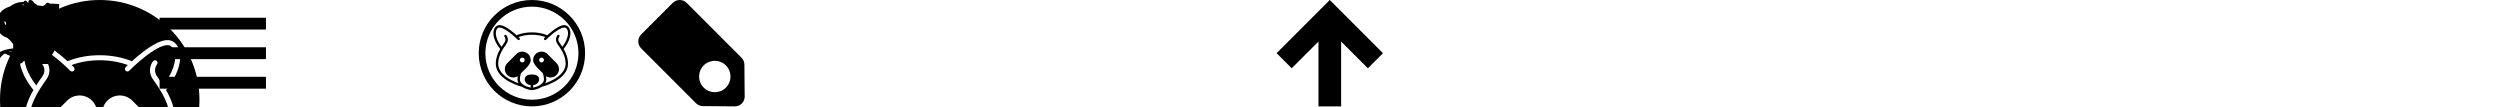
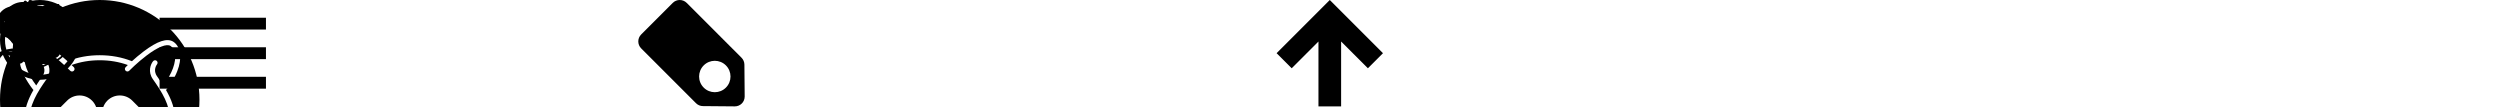
<svg xmlns="http://www.w3.org/2000/svg" version="1.1" width="752" height="32" viewBox="0 0 752 32">
  <svg id="icon-gplus" width="20" height="20" viewBox="0 0 32 32" x="0" y="0">
    <path d="M15.448 24.24c-0.467-0.507-0.967-1-1.5-1.479s-1.033-0.892-1.5-1.24c-0.467-0.347-0.852-0.725-1.156-1.136-0.305-0.409-0.459-0.823-0.459-1.24 0-0.5 0.159-0.972 0.479-1.417 0.319-0.445 0.708-0.871 1.167-1.281 0.459-0.409 0.915-0.857 1.364-1.344 0.451-0.485 0.837-1.133 1.156-1.937 0.32-0.805 0.479-1.715 0.479-2.729 0-1.013-0.184-2.024-0.552-3.031-0.367-1.007-0.892-1.829-1.573-2.469-0.081-0.081-0.177-0.157-0.289-0.228-0.112-0.069-0.199-0.121-0.26-0.156-0.063-0.033-0.133-0.1-0.208-0.197-0.076-0.097-0.151-0.216-0.22-0.355h2.812l2.813-1.333h-9.104c-1.917 0-3.615 0.268-5.093 0.803s-2.748 1.461-3.803 2.781v9.708c1.429 1.639 3.325 2.459 5.688 2.459 0.444 0 0.929-0.035 1.459-0.104-0.292 0.848-0.437 1.444-0.437 1.792 0 0.929 0.437 1.965 1.312 3.104-3.251 0.096-5.925 0.685-8.021 1.769v3.304c0-0.435 0.473-0.888 0.797-1.261 1.315-1.516 3.293-2.157 5.224-2.417 0.721-0.097 1.467-0.145 2.229-0.145 0.445 0 0.785 0.013 1.021 0.041 0.084 0.056 0.295 0.2 0.636 0.437 0.34 0.236 0.568 0.396 0.685 0.48s0.333 0.244 0.645 0.479 0.533 0.415 0.667 0.531c0.133 0.119 0.323 0.296 0.573 0.531s0.435 0.441 0.552 0.615 0.263 0.385 0.437 0.636 0.295 0.489 0.364 0.719c0.069 0.229 0.136 0.479 0.197 0.751s0.093 0.552 0.093 0.844c0 0.528-0.071 1.479-0.208 1.479h2.333c0.541-1.333 0.812-2.104 0.812-3.271 0-0.917-0.153-1.767-0.459-2.552-0.303-0.785-0.688-1.431-1.153-1.937zM7.792 17.167c-0.708 0-1.383-0.18-2.021-0.541s-1.181-0.831-1.625-1.407c-0.445-0.576-0.833-1.225-1.167-1.948-0.333-0.721-0.58-1.445-0.739-2.167-0.159-0.723-0.24-1.409-0.24-2.063 0-1.333 0.357-2.479 1.073-3.437 0.715-0.959 1.719-1.437 3.011-1.437 0.917 0 1.743 0.284 2.479 0.855 0.736 0.569 1.319 1.292 1.751 2.167 0.429 0.875 0.756 1.779 0.979 2.708 0.221 0.929 0.333 1.819 0.333 2.667 0 1.388-0.303 2.503-0.907 3.344-0.604 0.84-1.58 1.26-2.927 1.26z" />
    <path d="M26.667 2.667h-2.667v5.333h-5.333v2.667h5.333v5.333h2.667v-5.333h5.333v-2.667h-5.333z" />
  </svg>
  <svg id="icon-menu" width="32" height="32" viewBox="0 0 32 32" x="48" y="0">
    <path d="M0 26.667h32v-3.556h-32v3.556zM0 17.779h32v-3.556h-32v3.556zM0 5.333v3.556h32v-3.556h-32z" />
  </svg>
  <svg id="icon-racoon-negative" width="60" height="60" viewBox="0 0 32 32" x="0" y="0">
    <path d="M20.033 18.141c0 0.445-0.361 0.807-0.807 0.807s-0.807-0.361-0.807-0.807c0-0.445 0.361-0.807 0.807-0.807s0.807 0.361 0.807 0.807z" />
    <path d="M24.565 9.813c0.14-0.172 0.396-0.196 0.568-0.055s0.196 0.395 0.057 0.567c-0.035 0.043-0.716 0.924 0.015 1.929 0 0.001 0.001 0.003 0.003 0.004 0.337 0.483 0.671 0.963 0.98 1.449 1.431-1.896 2.113-3.759 1.869-5.128-0.097-0.559-0.343-0.988-0.692-1.208-0.631-0.399-2.031 0.159-3.84 1.528-1.5 1.133-2.783 2.437-2.795 2.449-0.157 0.159-0.413 0.161-0.572 0.004-0.159-0.155-0.163-0.411-0.007-0.569 0.016-0.017 0.143-0.147 0.357-0.353-1.4-0.508-2.916-0.765-4.513-0.765-1.596 0-3.109 0.257-4.511 0.765 0.213 0.205 0.344 0.336 0.36 0.353 0.157 0.16 0.153 0.416-0.004 0.571-0.16 0.157-0.417 0.153-0.571-0.004-0.013-0.013-1.297-1.317-2.795-2.449-1.812-1.371-3.212-1.928-3.841-1.529-0.348 0.221-0.596 0.649-0.692 1.209-0.241 1.368 0.44 3.228 1.868 5.125 0.309-0.487 0.64-0.968 0.979-1.447 0 0 0.003-0.003 0.003-0.004 0.733-1.009 0.043-1.893 0.013-1.929-0.14-0.173-0.115-0.427 0.055-0.568 0.173-0.143 0.429-0.117 0.569 0.055 0.391 0.475 0.897 1.697 0.019 2.915-1.451 2.055-2.751 4.111-2.751 6.627 0 1.644 0.917 3.152 2.727 4.477 1.328 0.973 2.86 1.644 4.085 2.077-0.237-0.404-0.357-0.843-0.357-1.307 0-0.14 0.008-0.299 0.023-0.467 0.017-0.181 0.040-0.376 0.073-0.579-0.447 0.285-0.965 0.439-1.507 0.439-0.755 0-1.464-0.295-1.999-0.828-0.532-0.535-0.827-1.243-0.827-1.997 0-0.753 0.295-1.465 0.827-1.999l3.028-3.028c0.533-0.532 1.243-0.828 1.999-0.828 0.753 0 1.463 0.295 1.996 0.828 0.647 0.645 0.94 1.569 0.789 2.469-0.008 0.040-0.020 0.080-0.037 0.115-0.1 0.289-0.432 1.093-1.18 1.843l-1.972 1.971c-0.151 0.349-0.26 0.787-0.328 1.205-0.049 0.309-0.076 0.609-0.076 0.856 0 1.047 1.124 1.737 1.896 2.132 0.704 0.359 0.809 0.565 2.143 0.645v-0.791c-1.333-0.161-2.221-0.992-2.221-1.988 0-0.573 0.177-1.023 0.705-1.297 0.404-0.212 0.895-0.317 1.564-0.317 0.671 0 1.188 0.105 1.589 0.317 0.527 0.275 0.593 0.724 0.593 1.297 0 0.996-0.899 1.827-2.232 1.988v0.791c1.333-0.081 1.437-0.287 2.141-0.647 0.772-0.395 1.792-1.084 1.792-2.132 0-0.1 0.048-0.207 0.037-0.32-0.039-0.549-0.147-1.239-0.365-1.741l-1.961-1.971c-0.696-0.697-1.044-1.515-1.164-1.828-0.023-0.037-0.036-0.084-0.044-0.129-0.151-0.9 0.145-1.823 0.789-2.469 0.535-0.532 1.244-0.828 1.997-0.828 0.755 0 1.467 0.295 2.001 0.828l3.025 3.028c0.533 0.533 0.831 1.245 0.831 1.999 0 0.755-0.297 1.463-0.831 1.997-0.532 0.533-1.243 0.828-1.997 0.828-0.54 0-1.059-0.153-1.507-0.439 0.064 0.385 0.095 0.752 0.095 1.044 0 0.025-0.135 0.924-0.356 1.307 1.227-0.432 2.756-1.103 4.085-2.077 1.808-1.325 2.727-2.833 2.725-4.477 0-2.517-1.3-4.572-2.749-6.627-0.876-1.215-0.369-2.437 0.021-2.912z" />
    <path d="M16 0c-8.836 0-16 7.164-16 16 0 8.837 7.164 16 16 16s16-7.163 16-16c0-8.836-7.164-16-16-16zM25.048 24.483c-2.033 1.491-4.492 2.303-5.776 2.651-0.007 0-0.011 0.001-0.019 0.003-0.167 0.111-0.348 0.216-0.544 0.316-1.053 0.536-2.22 0.78-2.712 0.78s-1.66-0.244-2.715-0.78c-0.195-0.1-0.375-0.205-0.544-0.316-0.007-0.001-0.011-0.003-0.015-0.003-1.284-0.349-3.744-1.16-5.777-2.651-2.029-1.488-3.057-3.212-3.057-5.129 0-1.844 0.615-3.427 1.48-4.924-0.028-0.020-0.057-0.047-0.080-0.077-2.256-2.912-2.311-4.955-2.143-5.911 0.139-0.787 0.512-1.408 1.056-1.751 0.985-0.624 2.545-0.109 4.767 1.571 0.708 0.535 1.36 1.097 1.863 1.556 1.593-0.636 3.331-0.959 5.167-0.959s3.572 0.324 5.167 0.96c0.505-0.459 1.157-1.023 1.865-1.557 2.219-1.681 3.78-2.195 4.767-1.572 0.541 0.344 0.917 0.965 1.055 1.751 0.169 0.956 0.115 2.999-2.141 5.912-0.027 0.032-0.053 0.056-0.084 0.080 0.865 1.496 1.479 3.079 1.479 4.921 0 1.917-1.028 3.641-3.057 5.129z" />
    <path d="M13.576 18.143c0 0.445-0.361 0.807-0.807 0.807s-0.807-0.361-0.807-0.807c0-0.445 0.361-0.807 0.807-0.807s0.807 0.361 0.807 0.807z" />
  </svg>
-   <svg id="icon-racoon-positive" width="32" height="32" viewBox="0 0 32 32" x="144" y="0">
+   <svg id="icon-racoon-positive" width="24" height="24" viewBox="0 0 32 32" x="0" y="0">
    <path d="M25.609 14.66c2.024-2.615 2.073-4.445 1.921-5.304-0.124-0.705-0.461-1.263-0.947-1.571-0.885-0.559-2.285-0.099-4.277 1.409-0.636 0.481-1.22 0.987-1.673 1.397-1.431-0.571-2.988-0.861-4.636-0.861-1.647 0-3.204 0.291-4.635 0.86-0.451-0.411-1.035-0.916-1.671-1.396-1.992-1.508-3.392-1.969-4.276-1.409-0.487 0.307-0.823 0.865-0.947 1.571-0.152 0.859-0.103 2.689 1.921 5.304 0.020 0.028 0.045 0.051 0.072 0.069-0.776 1.343-1.328 2.763-1.328 4.417 0 1.72 0.923 3.267 2.744 4.601 1.824 1.339 4.029 2.065 5.183 2.379 0.004 0 0.008 0.001 0.013 0.003 0.152 0.099 0.315 0.193 0.489 0.283 0.945 0.481 1.993 0.7 2.435 0.7s1.488-0.219 2.433-0.7c0.176-0.089 0.339-0.184 0.488-0.283 0.007-0.001 0.011-0.003 0.016-0.003 1.152-0.313 3.359-1.040 5.183-2.379 1.82-1.335 2.743-2.881 2.743-4.601 0-1.652-0.549-3.073-1.325-4.415 0.025-0.021 0.049-0.043 0.073-0.072zM26.136 19.145c0.001 1.475-0.823 2.828-2.445 4.019-1.193 0.873-2.567 1.475-3.667 1.863 0.199-0.344 0.307-0.713 0.319-1.104 0-0.024 0.001-0.047 0.001-0.071 0-0.26-0.028-0.589-0.085-0.935 0.401 0.255 0.865 0.392 1.352 0.392 0.677 0 1.315-0.263 1.792-0.743 0.479-0.479 0.745-1.115 0.745-1.792s-0.265-1.315-0.745-1.793l-2.715-2.715c-0.479-0.477-1.116-0.743-1.793-0.743s-1.313 0.264-1.793 0.743c-0.577 0.58-0.843 1.408-0.707 2.215 0.007 0.041 0.023 0.083 0.041 0.116 0.107 0.281 0.425 1.013 1.051 1.639l1.769 1.768c0.196 0.451 0.316 1.069 0.352 1.561 0.008 0.101 0.011 0.197 0.011 0.287 0 0.94-0.824 1.56-1.517 1.915-0.633 0.323-1.305 0.507-1.741 0.581v-0.711c1.025-0.143 1.811-0.889 1.811-1.784 0-0.513-0.251-0.916-0.724-1.163-0.361-0.191-0.848-0.285-1.448-0.285s-1.087 0.095-1.448 0.285c-0.473 0.248-0.724 0.649-0.724 1.163 0 0.895 0.784 1.64 1.811 1.784v0.711c-0.435-0.075-1.109-0.257-1.743-0.581-0.692-0.355-1.517-0.973-1.517-1.915 0-0.22 0.023-0.488 0.067-0.767 0.060-0.376 0.16-0.768 0.296-1.081l1.769-1.768c0.671-0.671 0.968-1.393 1.059-1.653 0.016-0.029 0.027-0.065 0.033-0.101 0.136-0.807-0.128-1.636-0.707-2.215-0.479-0.477-1.115-0.743-1.792-0.743s-1.313 0.264-1.793 0.743l-2.716 2.716c-0.479 0.477-0.743 1.116-0.743 1.793s0.264 1.312 0.743 1.792c0.479 0.479 1.115 0.743 1.792 0.743 0.487 0 0.952-0.137 1.352-0.392-0.029 0.18-0.052 0.356-0.065 0.519-0.012 0.148-0.019 0.291-0.019 0.416 0 0.417 0.108 0.812 0.319 1.175-1.1-0.388-2.473-0.989-3.665-1.863-1.624-1.191-2.447-2.543-2.447-4.019 0-2.257 1.167-4.101 2.467-5.944 0.789-1.093 0.336-2.189-0.015-2.616-0.127-0.153-0.356-0.176-0.511-0.051-0.155 0.128-0.177 0.355-0.051 0.511 0.027 0.032 0.645 0.825-0.012 1.731 0 0.001-0.001 0.003-0.003 0.004-0.304 0.431-0.6 0.861-0.879 1.299-1.28-1.703-1.891-3.371-1.675-4.599 0.088-0.501 0.308-0.887 0.621-1.084 0.565-0.359 1.821 0.141 3.447 1.371 1.344 1.016 2.495 2.187 2.507 2.197 0.139 0.143 0.368 0.145 0.512 0.004 0.141-0.139 0.144-0.368 0.005-0.511-0.015-0.016-0.131-0.133-0.323-0.317 1.256-0.455 2.615-0.687 4.047-0.687 1.433 0 2.792 0.231 4.049 0.687-0.192 0.185-0.305 0.301-0.32 0.317-0.14 0.143-0.137 0.372 0.005 0.511 0.143 0.14 0.371 0.139 0.513-0.004 0.011-0.012 1.161-1.181 2.507-2.197 1.624-1.228 2.88-1.728 3.445-1.371 0.312 0.197 0.532 0.583 0.621 1.084 0.217 1.228-0.395 2.899-1.679 4.601-0.277-0.437-0.577-0.868-0.879-1.301-0.001 0-0.003-0.003-0.003-0.004-0.655-0.901-0.044-1.693-0.013-1.731 0.125-0.155 0.103-0.381-0.052-0.508-0.153-0.127-0.383-0.105-0.509 0.049-0.351 0.427-0.805 1.523-0.015 2.613 1.299 1.843 2.465 3.687 2.465 5.944zM19.619 18.060c0 0.4-0.324 0.723-0.725 0.723-0.399 0-0.723-0.323-0.723-0.723 0-0.401 0.324-0.724 0.723-0.724 0.401 0 0.725 0.323 0.725 0.724zM12.377 18.060c0-0.401 0.325-0.724 0.724-0.724s0.724 0.323 0.724 0.724c0 0.4-0.325 0.723-0.724 0.723s-0.724-0.323-0.724-0.723z" />
    <path d="M16 2c7.72 0 14 6.28 14 14s-6.28 14-14 14c-7.72 0-14-6.28-14-14s6.28-14 14-14zM16 0c-8.836 0-16 7.164-16 16 0 8.837 7.164 16 16 16s16-7.163 16-16c0-8.836-7.164-16-16-16v0z" />
  </svg>
  <svg id="icon-tag" width="32" height="32" viewBox="0 0 32 32" x="192" y="0">
    <path d="M31.133 31.135c0.563-0.561 0.873-1.324 0.867-2.119l-0.084-9.587c-0.007-0.776-0.317-1.519-0.867-2.067l-16.496-16.496c-1.155-1.156-3.028-1.156-4.184 0l-9.503 9.503c-1.156 1.155-1.156 3.028 0 4.183l16.495 16.497c0.548 0.548 1.291 0.86 2.067 0.865l9.588 0.085c0.792 0.007 1.557-0.305 2.117-0.865zM19.676 26.353c-1.847-1.845-1.847-4.835-0.003-6.68 1.845-1.845 4.836-1.845 6.681 0 1.844 1.845 1.844 4.835 0 6.68-1.845 1.844-4.836 1.844-6.679 0z" />
  </svg>
  <svg id="icon-twitter" width="20" height="20" viewBox="0 0 32 32" x="0" y="0">
    <path d="M30.388 6.907c-0.873 0.387-1.791 0.665-2.737 0.829 1.004-0.755 1.751-1.801 2.135-3 0.020-0.057 0-0.12-0.047-0.157-0.045-0.037-0.112-0.043-0.164-0.012-1.131 0.671-2.355 1.143-3.64 1.405-1.139-1.181-2.731-1.859-4.376-1.859-3.349 0-6.073 2.724-6.073 6.073 0 0.405 0.039 0.805 0.117 1.196-4.639-0.285-8.977-2.513-11.927-6.129-0.029-0.039-0.075-0.059-0.123-0.053-0.048 0.003-0.091 0.031-0.113 0.071-0.539 0.923-0.824 1.98-0.824 3.055 0 1.861 0.847 3.603 2.287 4.751-0.74-0.089-1.465-0.324-2.119-0.687-0.044-0.025-0.049-0.024-0.093 0.001s-0.024 0.072-0.024 0.123v0.079c0 2.673 1.713 5.020 4.22 5.8-0.661 0.108-1.369 0.099-2.043-0.028-0.051-0.008-0.115 0.008-0.148 0.045-0.033 0.039-0.052 0.092-0.036 0.14 0.752 2.347 2.839 3.992 5.269 4.196-2.028 1.485-4.427 2.269-6.959 2.269-0.468 0-0.937-0.028-1.399-0.084-0.065-0.007-0.132 0.032-0.155 0.096-0.023 0.063 0.001 0.135 0.059 0.171 2.741 1.756 5.909 2.687 9.165 2.687 10.649 0 17.011-8.648 17.011-17.012 0-0.233-0.004-0.464-0.013-0.695 1.148-0.84 2.135-1.868 2.928-3.059 0.037-0.053 0.033-0.124-0.008-0.173-0.043-0.049-0.112-0.065-0.171-0.039z" />
  </svg>
  <svg id="icon-vk" width="20" height="20" viewBox="0 0 32 32" x="0" y="0">
    <path d="M18.851 18.273c-0.867-0.501-2.072-0.501-3.051-0.501h-3.216v6.627h2.951c1.092 0 2.487 0.077 3.428-0.584 0.863-0.583 1.353-1.727 1.353-2.812 0-1.012-0.6-2.221-1.465-2.729zM17.639 12.619c0.716-0.545 1.088-1.517 1.088-2.411 0-0.972-0.451-1.905-1.277-2.409-0.867-0.505-2.448-0.389-3.465-0.389h-1.4v5.832h1.853c1.055-0.001 2.297 0.077 3.201-0.623zM17.403 29.333h-11.048v-26.667h12.073c3.495 0 6.721 2.225 6.721 6.152 0 3.031-1.695 5.108-3.852 5.752v0.079c3.199 0.661 5.487 2.399 5.487 6.595 0.001 3.881-2.643 8.089-9.381 8.089z" />
  </svg>
  <svg id="icon-yaru" width="20" height="20" viewBox="0 0 32 32" x="0" y="0">
    <path d="M13.209 19.673c-0.707-0.317-1.416-0.544-2.025-0.928-2.020-1.272-2.921-4.115-2.176-6.669 0.648-2.147 2.209-3.409 4.352-3.443 1.479-0.024 2.957-0.001 4.439-0.003 2.417-0.005 3.985-1.509 4.097-3.945 0.033-0.795-0.016-1.591 0.025-2.383 0.032-0.611 0.421-0.952 1.019-0.969 0.603-0.017 1.057 0.335 1.052 0.923-0.012 1.417 0.060 2.875-0.241 4.243-0.592 2.693-2.54 4.141-5.809 4.584 0 0.308 0 0.631 0 0.949 0 5.697 0.001 11.396-0.003 17.091 0 1.088-0.369 1.461-1.405 1.453-0.956-0.007-1.349-0.381-1.353-1.34-0.009-2.273-0.003-4.547-0.003-6.82 0-0.219 0-0.435 0-0.652-0.047-0.021-0.092-0.040-0.137-0.061-0.115 0.216-0.239 0.428-0.341 0.651-1.088 2.3-2.168 4.601-3.259 6.901-0.549 1.16-1.713 1.668-2.944 1.287-0.591-0.181-0.564-0.595-0.341-1.043 0.611-1.223 1.237-2.44 1.855-3.661 0.787-1.561 2.477-4.764 3.2-6.164zM14.984 11.217c-1.815 0.156-2.703 0.041-3.36 1-0.792 1.153-0.571 2.473 0.192 3.645 0.584 0.897 1.609 1.084 3.187 1.163 0.028-2.501-0.019-3.069-0.019-5.808z" />
    <path d="M18.644 4.465c0.005 1.723-1.404 3.104-3.151 3.093-1.74-0.009-3.14-1.405-3.131-3.121 0.008-1.656 1.42-3.047 3.116-3.071 1.716-0.023 3.164 1.393 3.165 3.099z" />
  </svg>
  <svg id="icon-arrow" width="32" height="32" viewBox="0 0 32 32" x="384" y="0">
    <path d="M19.408 32v-19.515l8.053 8.053 4.539-4.539-16-16-16 16 4.539 4.539 8.053-8.053v19.515z" />
  </svg>
  <svg id="icon-clock" width="14" height="14" viewBox="0 0 32 32" x="0" y="0">
    <path d="M27.793 16.077c0-0.815 0.66-1.473 1.473-1.473h1.4c-0.74-7.448-7.024-13.267-14.667-13.267-7.644 0-13.927 5.819-14.667 13.267h1.4c0.815 0 1.475 0.66 1.475 1.473s-0.66 1.475-1.475 1.475h-1.4c0.692 6.963 6.228 12.5 13.193 13.192v-1.339c0-0.812 0.661-1.472 1.473-1.472s1.473 0.66 1.473 1.472v1.339c6.964-0.692 12.5-6.228 13.193-13.192h-1.4c-0.815 0-1.473-0.661-1.473-1.475v0zM16.737 17.355c-1.485 0.86-5.944 3.433-5.944 3.433-0.704 0.405-1.607 0.164-2.013-0.54s-0.167-1.608 0.539-2.015l5.208-3.005v-10.944c0-0.813 0.661-1.473 1.473-1.473s1.473 0.661 1.473 1.473v11.793c0 0.545-0.296 1.021-0.736 1.277z" />
  </svg>
  <svg id="icon-facebook" width="20" height="20" viewBox="0 0 32 32" x="0" y="0">
    <path d="M23.325 30.799v-13.617h4.972l0.203-4.892h-5.176v-3.588c0-0.679 0.116-1.215 0.345-1.609 0.232-0.395 0.78-0.577 1.649-0.551h3.059l0.123-4.565c-0.381-0.056-0.767-0.088-1.163-0.103-0.391-0.013-0.751-0.033-1.079-0.060-0.38-0.028-0.761-0.041-1.14-0.041-1.196-0.081-2.221 0.048-3.080 0.388-0.856 0.339-1.561 0.815-2.119 1.425-0.556 0.612-0.972 1.312-1.243 2.1-0.273 0.788-0.409 1.591-0.409 2.405v4.199h-3.505v4.892h3.505v13.616l5.057 0.001z" />
  </svg>
  <svg id="icon-footstep" width="15" height="15" viewBox="0 0 32 32" x="0" y="0">
    <path d="M10.784 9.789c-0.7 1.461-1.153 3.021-0.868 4.624 0.237 1.343 0.797 2.628 1.177 3.951 0.379 1.313 0.795 2.631 1.040 3.972 0.395 2.176 0.535 4.411 1.024 6.564 0.711 3.137 2.924 3.772 5.817 2.453 0.74-0.34 1.085-0.977 1.255-1.74 0.264-1.187-0.079-2.279-0.628-3.283-0.917-1.677-1.904-3.321-2.919-4.944-0.744-1.192-1.211-2.453-1.247-3.853-0.025-0.835-0.008-1.672 0.011-2.513 0.001-0.127 0.016-1.279 0.303-1.561 0.465-0.461 1.197-0.715 2.192-0.713 0.471 0.012 2.431 0.004 2.853-0.235 2.739-1.544 1.995-5.36 0.305-6.528-2.005-1.38-4.157-1.272-6.279-0.428-1.952 0.779-3.151 2.395-4.037 4.235z" />
    <path d="M21.784 3.945c0.891-1.527-0.579-3.939-2.332-3.945-0.807-0.007-1.040 0.175-1.181 1.004-0.24 1.417 0.328 2.601 1.169 3.671 0.172 0.22 0.533 0.347 0.825 0.409 0.905 0.188 1.212-0.616 1.519-1.139z" />
    <path d="M17.651 2.285c0-0.153 0.016-0.315-0.003-0.468-0.071-0.579-0.833-1.395-1.347-1.413-0.721-0.027-1.036 0.528-1.173 1.071-0.137 0.541-0.132 1.149-0.040 1.704 0.085 0.511 0.495 0.813 1.064 0.813 0.931 0.009 1.531-0.665 1.499-1.707z" />
    <path d="M14.935 4.344c0.205-0.692-0.355-1.724-1.056-1.931-0.375-0.113-0.993 0.289-1.127 0.84-0.097 0.413-0.097 0.871-0.043 1.296 0.061 0.52 0.389 0.833 0.92 0.795 0.611 0.003 1.129-0.401 1.305-1z" />
    <path d="M9.705 6.8c-0.237 0.396-0.348 0.944-0.309 1.405 0.045 0.5 0.48 0.683 1 0.573 0.953-0.195 1.187-0.9 0.599-1.853 1.315 0.212 1.944-0.251 1.841-1.348-0.049-0.487-0.68-1.159-1.133-1.137-0.544 0.017-0.871 0.384-0.929 0.884-0.049 0.467 0.040 0.945 0.067 1.421-0.393-0.201-0.887-0.363-1.135 0.055z" />
  </svg>
</svg>
